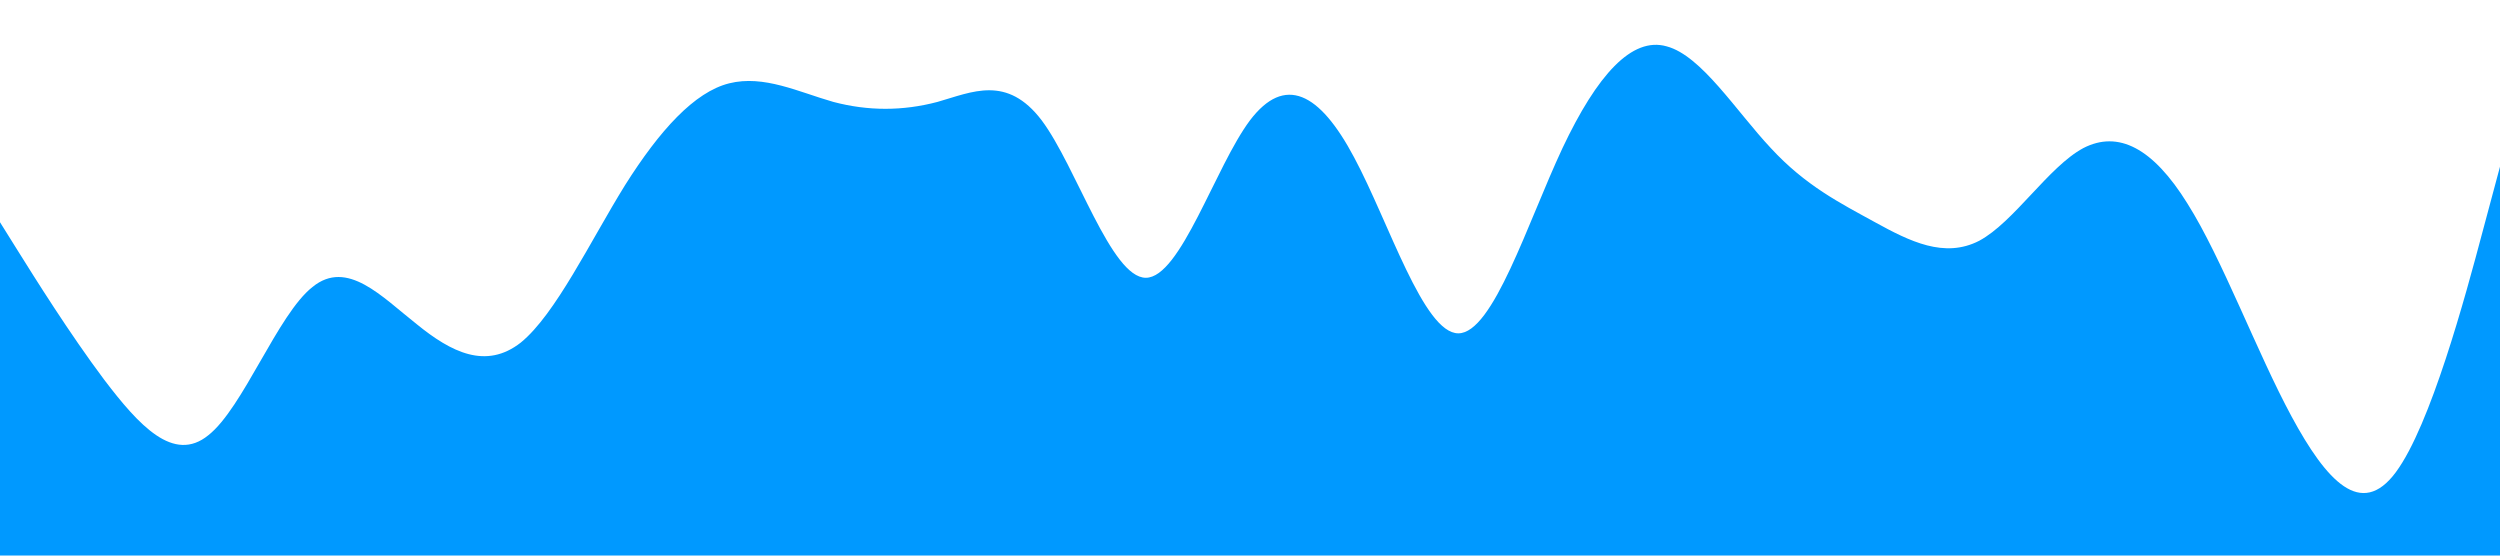
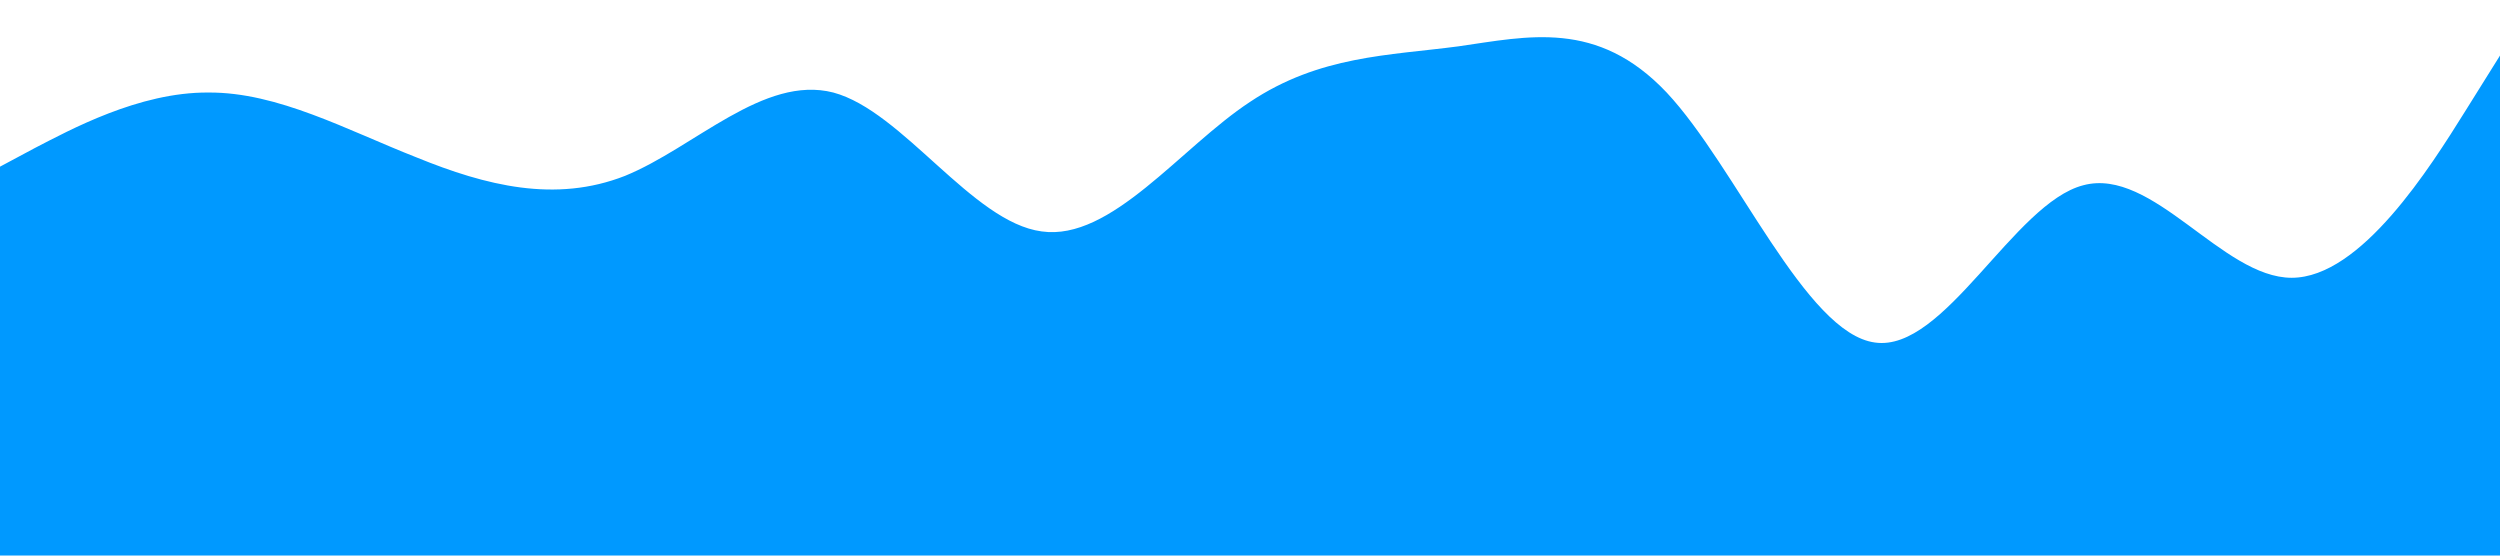
<svg xmlns="http://www.w3.org/2000/svg" viewBox="0 0 1440 320">
-   <path fill="#0099ff" fill-opacity="1" d="M0,128L10,144C20,160,40,192,60,218.7C80,245,100,267,120,250.7C140,235,160,181,180,165.3C200,149,220,171,240,186.7C260,203,280,213,300,197.3C320,181,340,139,360,106.7C380,75,400,53,420,48C440,43,460,53,480,58.7C500,64,520,64,540,58.7C560,53,580,43,600,69.3C620,96,640,160,660,160C680,160,700,96,720,69.3C740,43,760,53,780,90.7C800,128,820,192,840,192C860,192,880,128,900,85.3C920,43,940,21,960,26.7C980,32,1000,64,1020,85.3C1040,107,1060,117,1080,128C1100,139,1120,149,1140,138.7C1160,128,1180,96,1200,85.3C1220,75,1240,85,1260,117.3C1280,149,1300,203,1320,240C1340,277,1360,299,1380,272C1400,245,1420,171,1430,133.3L1440,96L1440,320L1430,320C1420,320,1400,320,1380,320C1360,320,1340,320,1320,320C1300,320,1280,320,1260,320C1240,320,1220,320,1200,320C1180,320,1160,320,1140,320C1120,320,1100,320,1080,320C1060,320,1040,320,1020,320C1000,320,980,320,960,320C940,320,920,320,900,320C880,320,860,320,840,320C820,320,800,320,780,320C760,320,740,320,720,320C700,320,680,320,660,320C640,320,620,320,600,320C580,320,560,320,540,320C520,320,500,320,480,320C460,320,440,320,420,320C400,320,380,320,360,320C340,320,320,320,300,320C280,320,260,320,240,320C220,320,200,320,180,320C160,320,140,320,120,320C100,320,80,320,60,320C40,320,20,320,10,320L0,320Z" />
+   <path fill="#0099ff" fill-opacity="1" d="M0,96L20,85.3C40,75,80,53,120,53.3C160,53,200,75,240,90.7C280,107,320,117,360,101.3C400,85,440,43,480,53.3C520,64,560,128,600,133.3C640,139,680,85,720,58.7C760,32,800,32,840,26.7C880,21,920,11,960,53.3C1000,96,1040,192,1080,197.3C1120,203,1160,117,1200,106.7C1240,96,1280,160,1320,160C1360,160,1400,96,1420,64L1440,32L1440,320L1420,320C1400,320,1360,320,1320,320C1280,320,1240,320,1200,320C1160,320,1120,320,1080,320C1040,320,1000,320,960,320C920,320,880,320,840,320C800,320,760,320,720,320C680,320,640,320,600,320C560,320,520,320,480,320C440,320,400,320,360,320C320,320,280,320,240,320C200,320,160,320,120,320C80,320,40,320,20,320L0,320Z" />
</svg>
